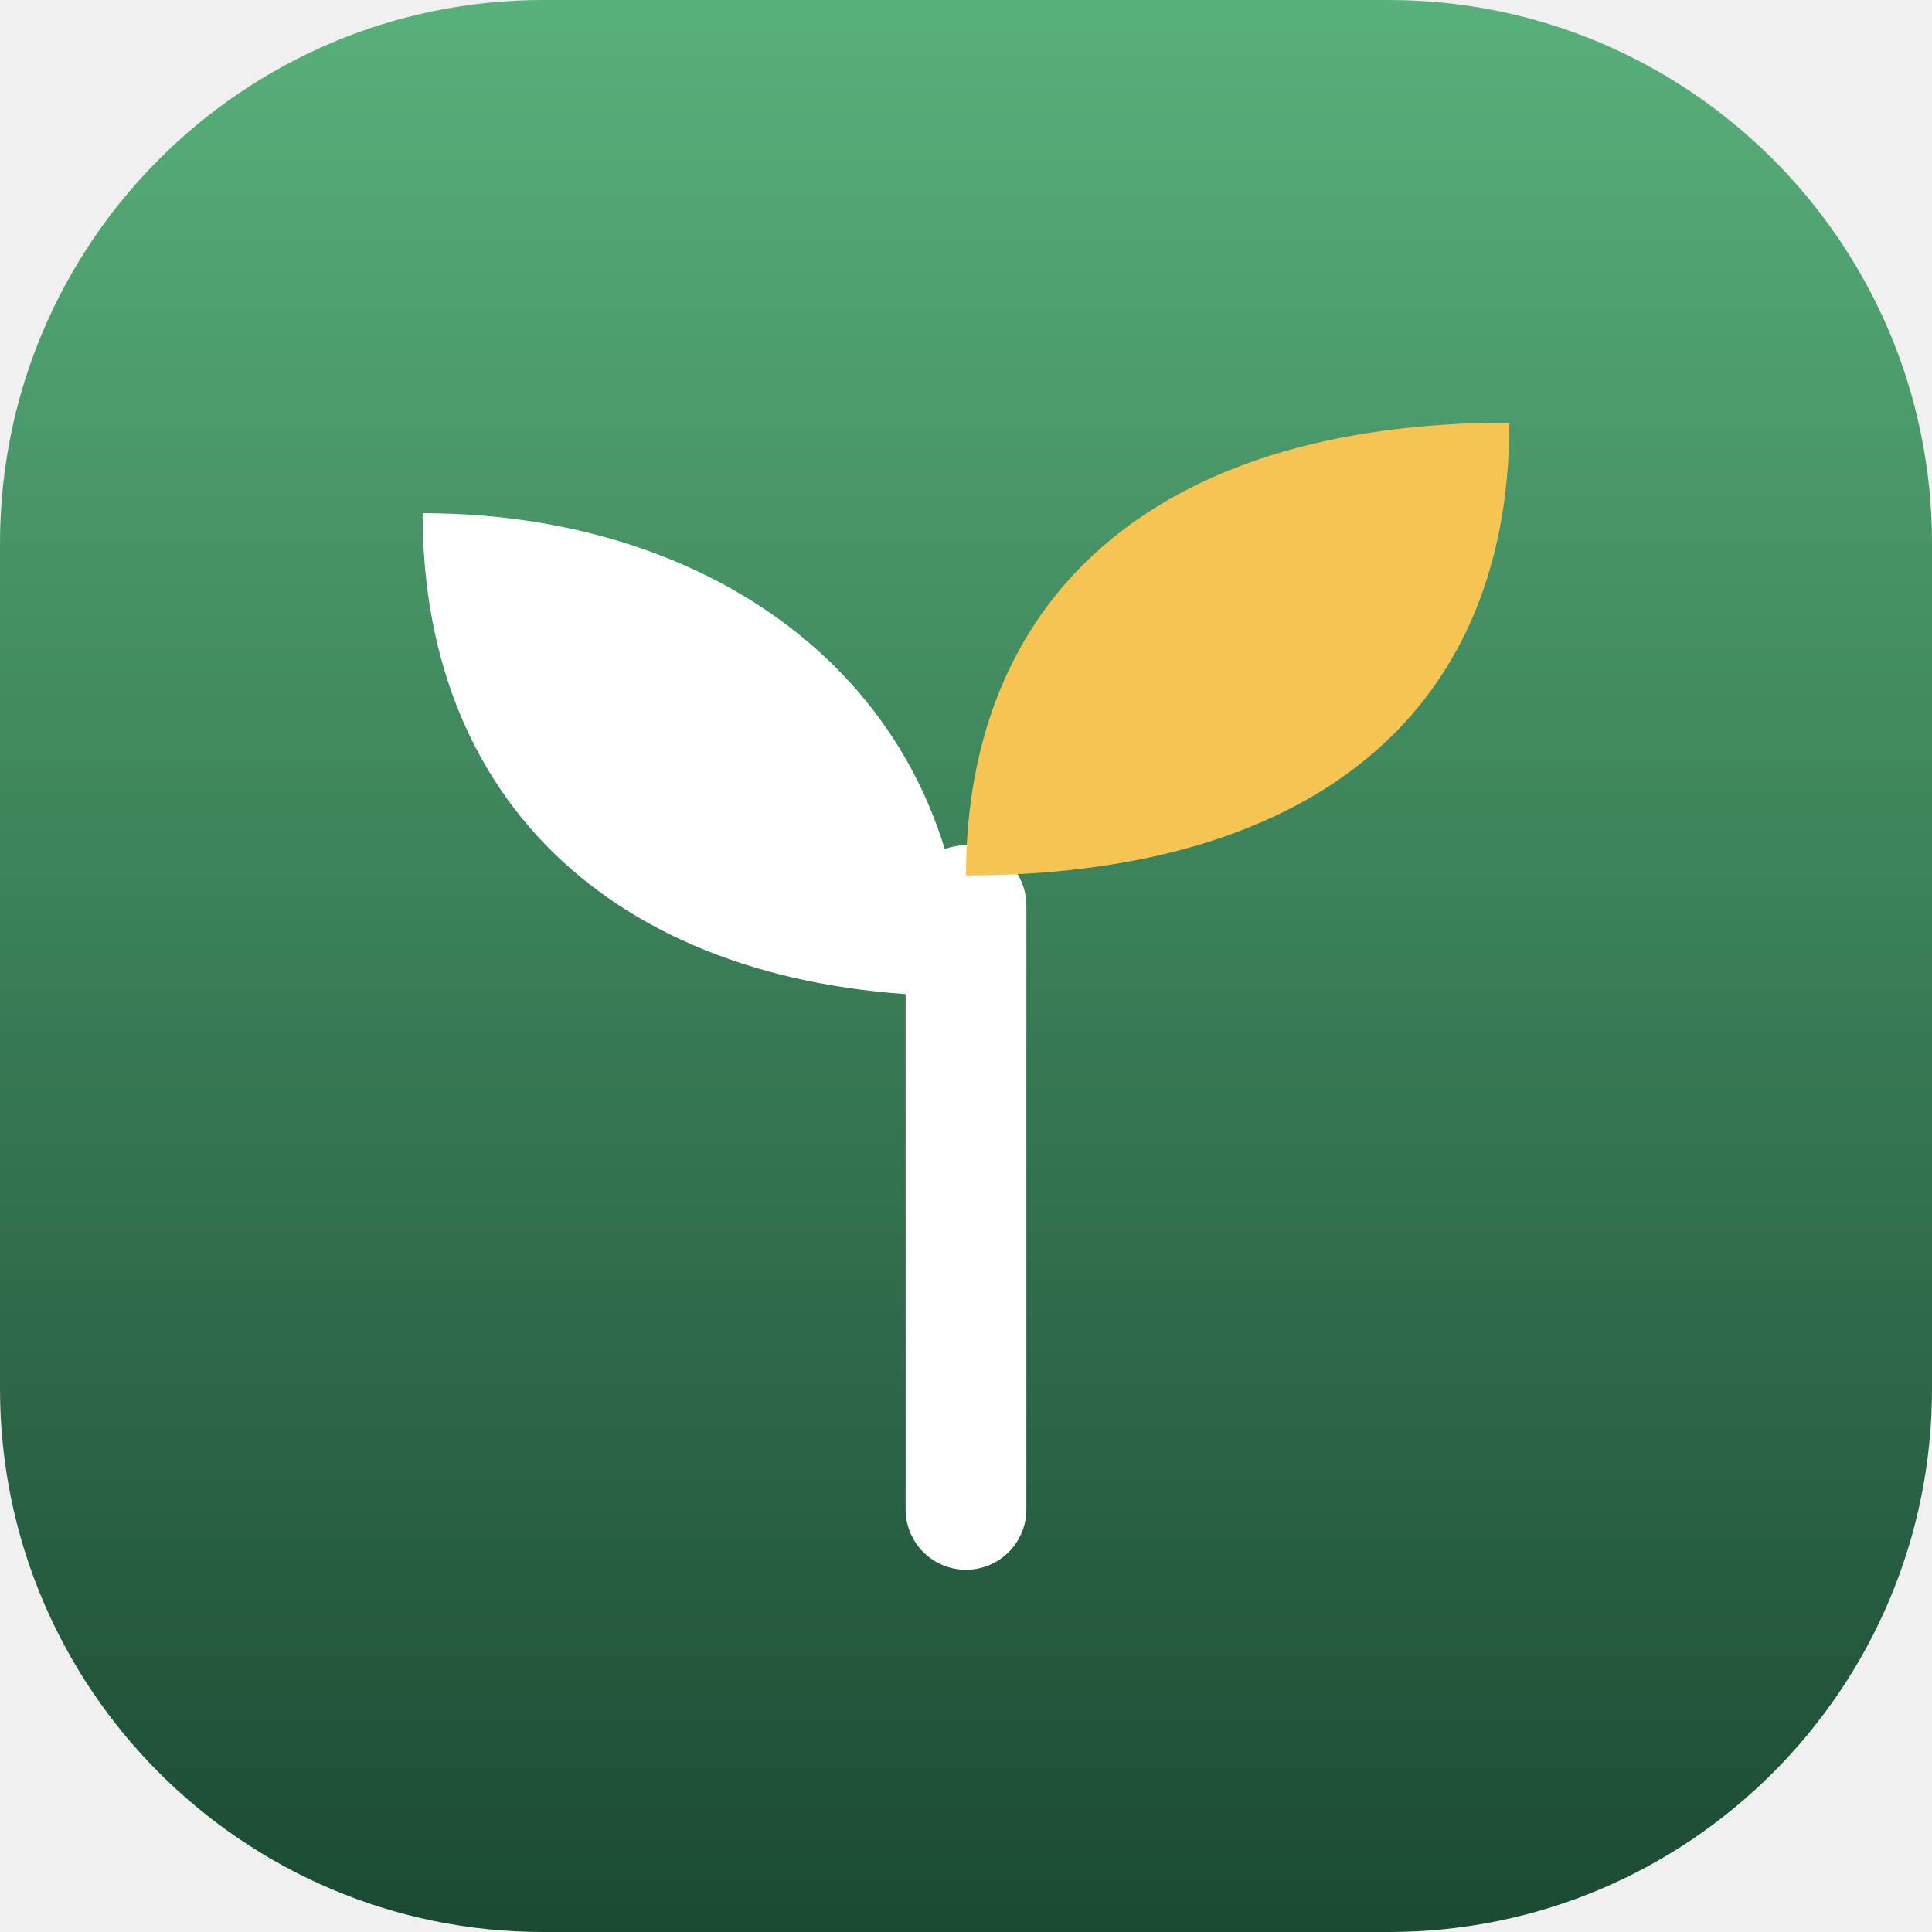
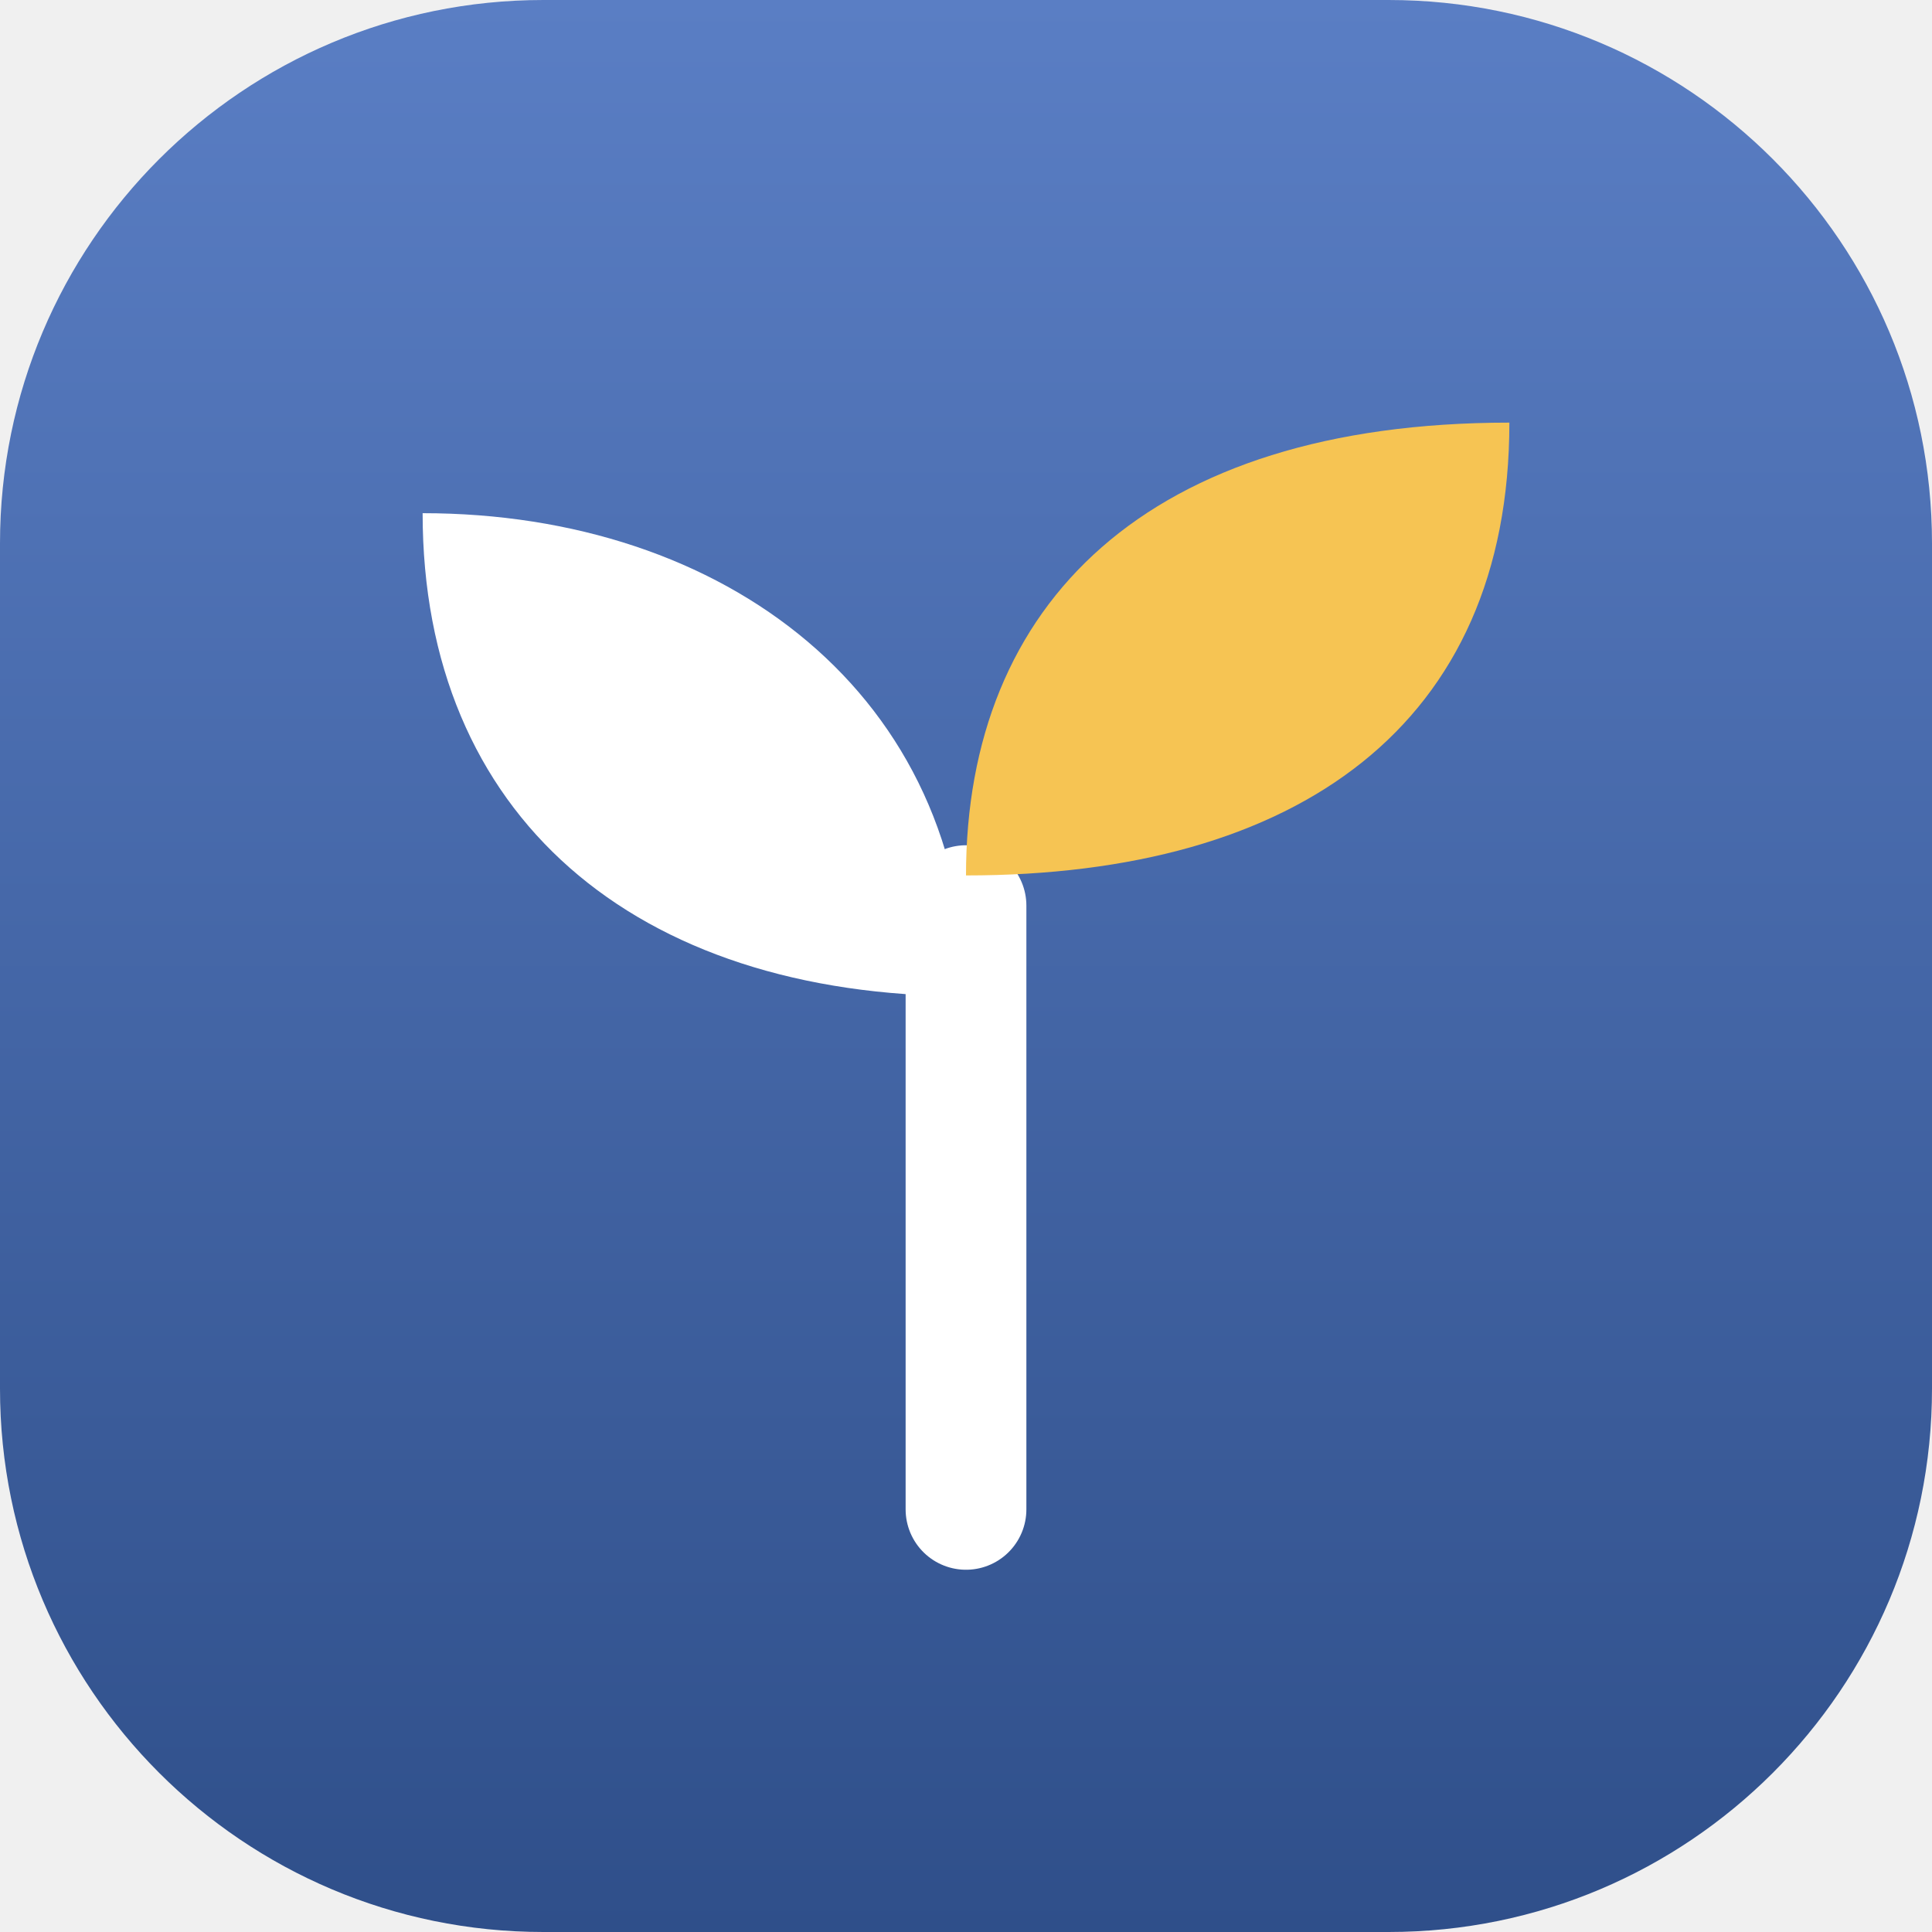
<svg xmlns="http://www.w3.org/2000/svg" viewBox="0 0 64 64">
  <defs>
    <linearGradient id="g" x1="0" y1="0" x2="0" y2="64" gradientUnits="userSpaceOnUse">
-       <stop stop-color="#58B07A" />
-       <stop offset="1" stop-color="#1B4A33" />
+       <stop stop-color="#5A7EC4" />
+       <stop offset="1" stop-color="#2F4F8A" />
    </linearGradient>
  </defs>
  <rect width="64" height="64" rx="18" fill="url(#g)" />
  <path d="M32 50V30" stroke="#fff" stroke-width="4" stroke-linecap="round" />
  <path d="M32 33C32 23 24 17 14 17C14 27 21 33 32 33Z" fill="#fff" />
  <path d="M32 29C32 20 38 14 50 14C50 24 43 29 32 29Z" fill="#F6C453" />
</svg>
